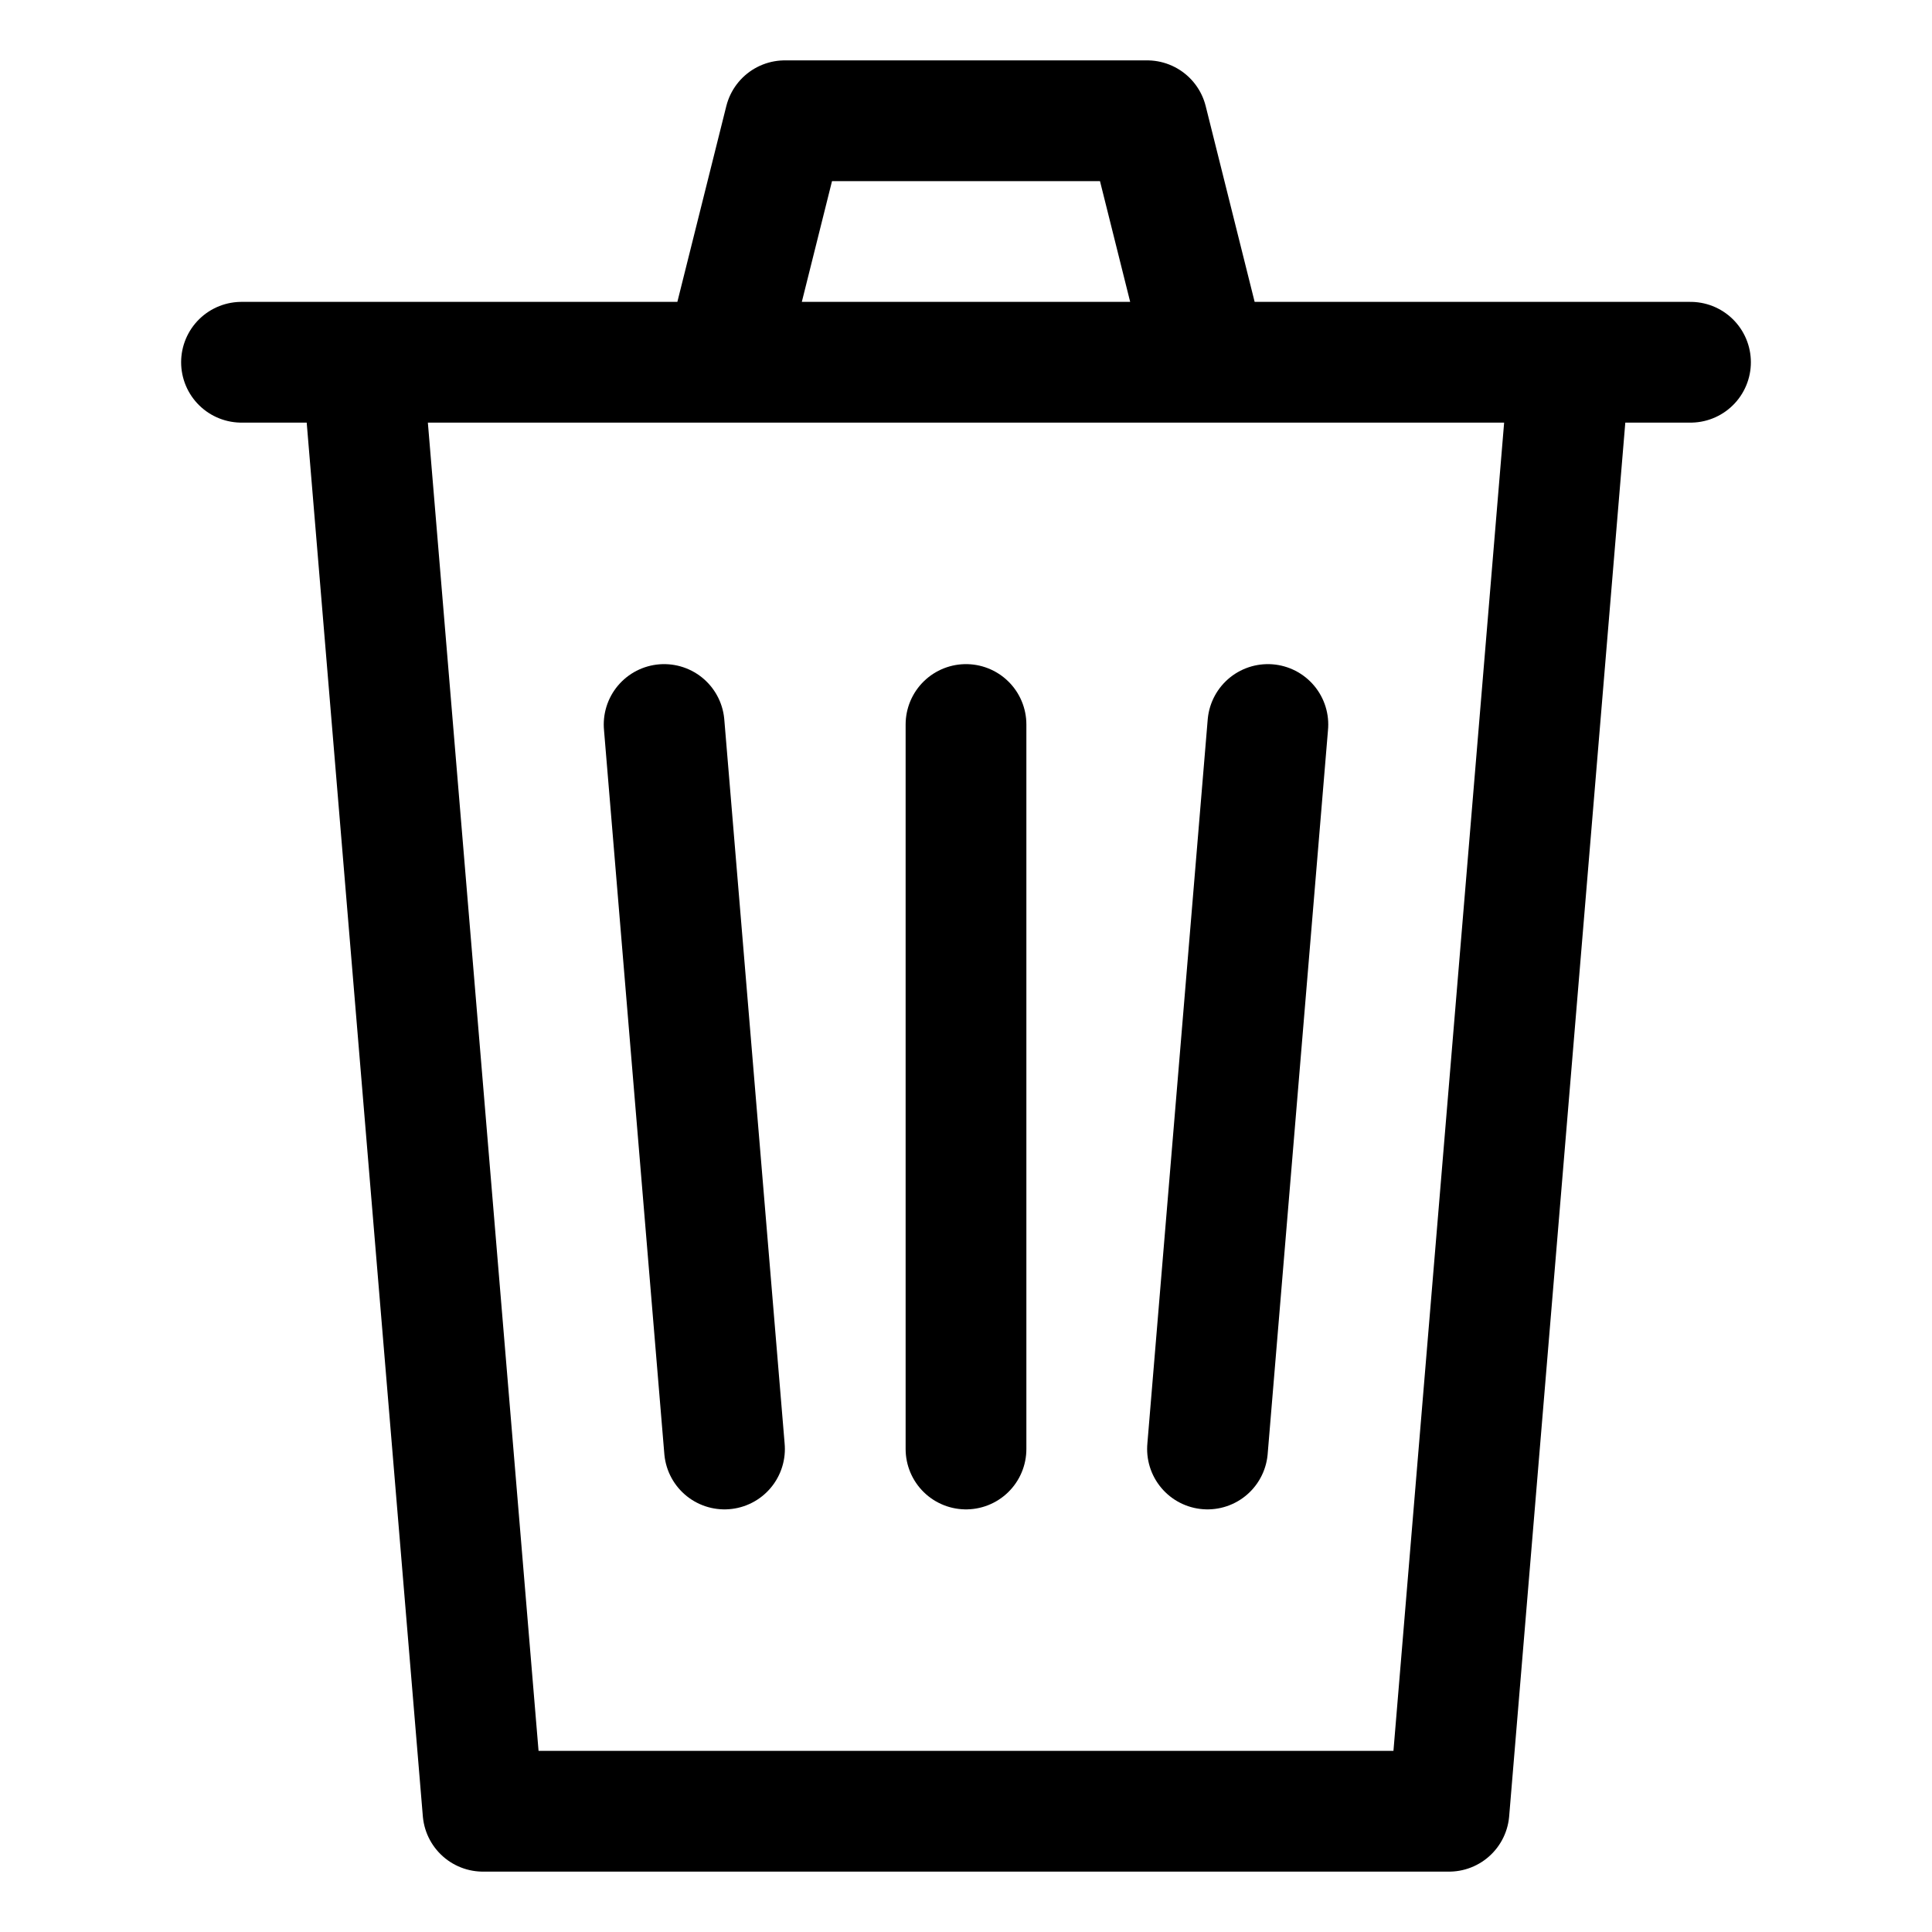
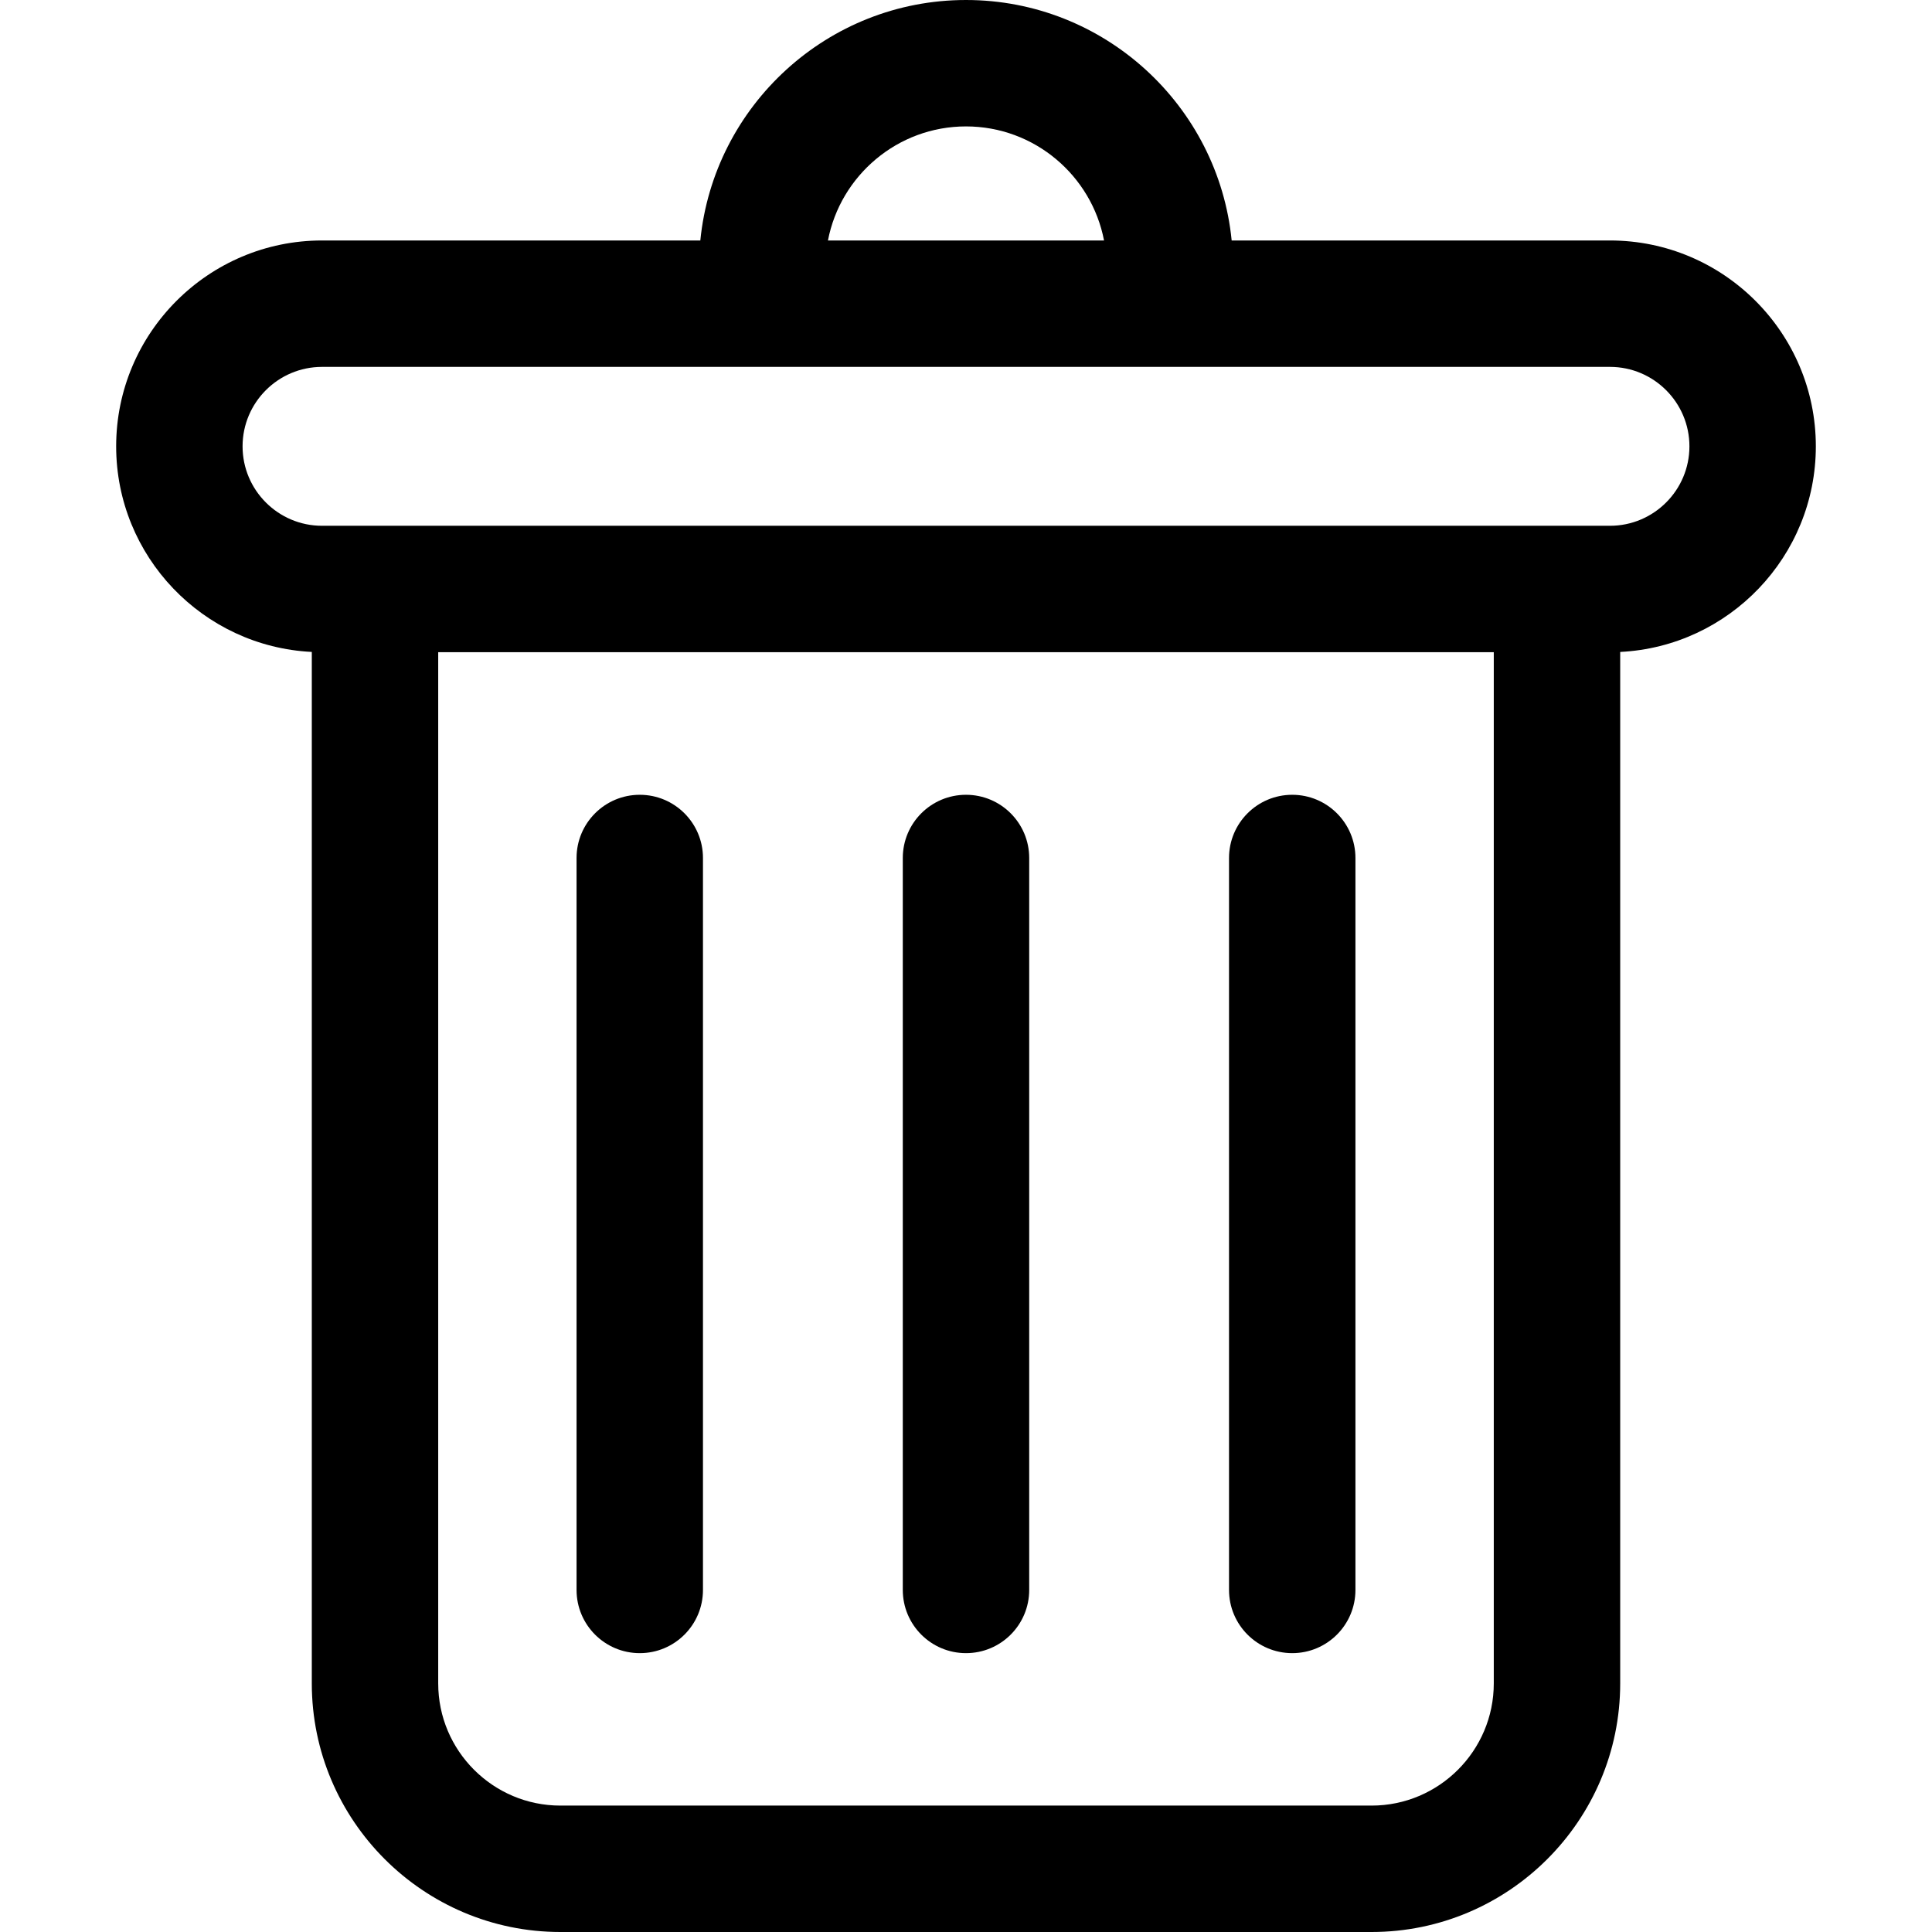
- <svg xmlns="http://www.w3.org/2000/svg" id="i-trash" viewBox="0 0 32 32" fill="none" stroke="#000" stroke-linecap="round" stroke-linejoin="round" stroke-width="2">
-   <path d="M28 6 L6 6 8 30 24 30 26 6 4 6 M16 12 L16 24 M21 12 L20 24 M11 12 L12 24 M12 6 L13 2 19 2 20 6" />
+ <svg xmlns="http://www.w3.org/2000/svg" version="1.1" id="Layer_1" x="0px" y="0px" viewBox="0 0 458.5 458.5" style="enable-background:new 0 0 458.5 458.5;" xml:space="preserve">
+   <g>
+     <g>
+       <g>
+         <path d="M382.078,57.069h-89.78C289.128,25.075,262.064,0,229.249,0S169.37,25.075,166.2,57.069H76.421     c-26.938,0-48.854,21.916-48.854,48.854c0,26.125,20.613,47.524,46.429,48.793V399.5c0,32.533,26.467,59,59,59h192.508     c32.533,0,59-26.467,59-59V154.717c25.816-1.269,46.429-22.668,46.429-48.793C430.933,78.985,409.017,57.069,382.078,57.069z      M229.249,30c16.244,0,29.807,11.673,32.76,27.069h-65.52C199.442,41.673,213.005,30,229.249,30z M354.503,399.501     c0,15.991-13.009,29-29,29H132.995c-15.991,0-29-13.009-29-29V154.778c12.244,0,240.932,0,250.508,0V399.501z M382.078,124.778     c-3.127,0-302.998,0-305.657,0c-10.396,0-18.854-8.458-18.854-18.854S66.025,87.07,76.421,87.07h305.657     c10.396,0,18.854,8.458,18.854,18.854S392.475,124.778,382.078,124.778z" />
+         <path d="M229.249,392.323c8.284,0,15-6.716,15-15V203.618c0-8.284-6.715-15-15-15c-8.284,0-15,6.716-15,15v173.705     C214.249,385.607,220.965,392.323,229.249,392.323z" />
+         <path d="M306.671,392.323c8.284,0,15-6.716,15-15V203.618c0-8.284-6.716-15-15-15s-15,6.716-15,15v173.705     C291.671,385.607,298.387,392.323,306.671,392.323z" />
+         <path d="M151.828,392.323c8.284,0,15-6.716,15-15V203.618c0-8.284-6.716-15-15-15c-8.284,0-15,6.716-15,15v173.705     C136.828,385.607,143.544,392.323,151.828,392.323z" />
+       </g>
+     </g>
+   </g>
+   <g>
+ </g>
+   <g>
+ </g>
+   <g>
+ </g>
+   <g>
+ </g>
+   <g>
+ </g>
+   <g>
+ </g>
+   <g>
+ </g>
+   <g>
+ </g>
+   <g>
+ </g>
+   <g>
+ </g>
+   <g>
+ </g>
+   <g>
+ </g>
+   <g>
+ </g>
+   <g>
+ </g>
+   <g>
+ </g>
</svg>
